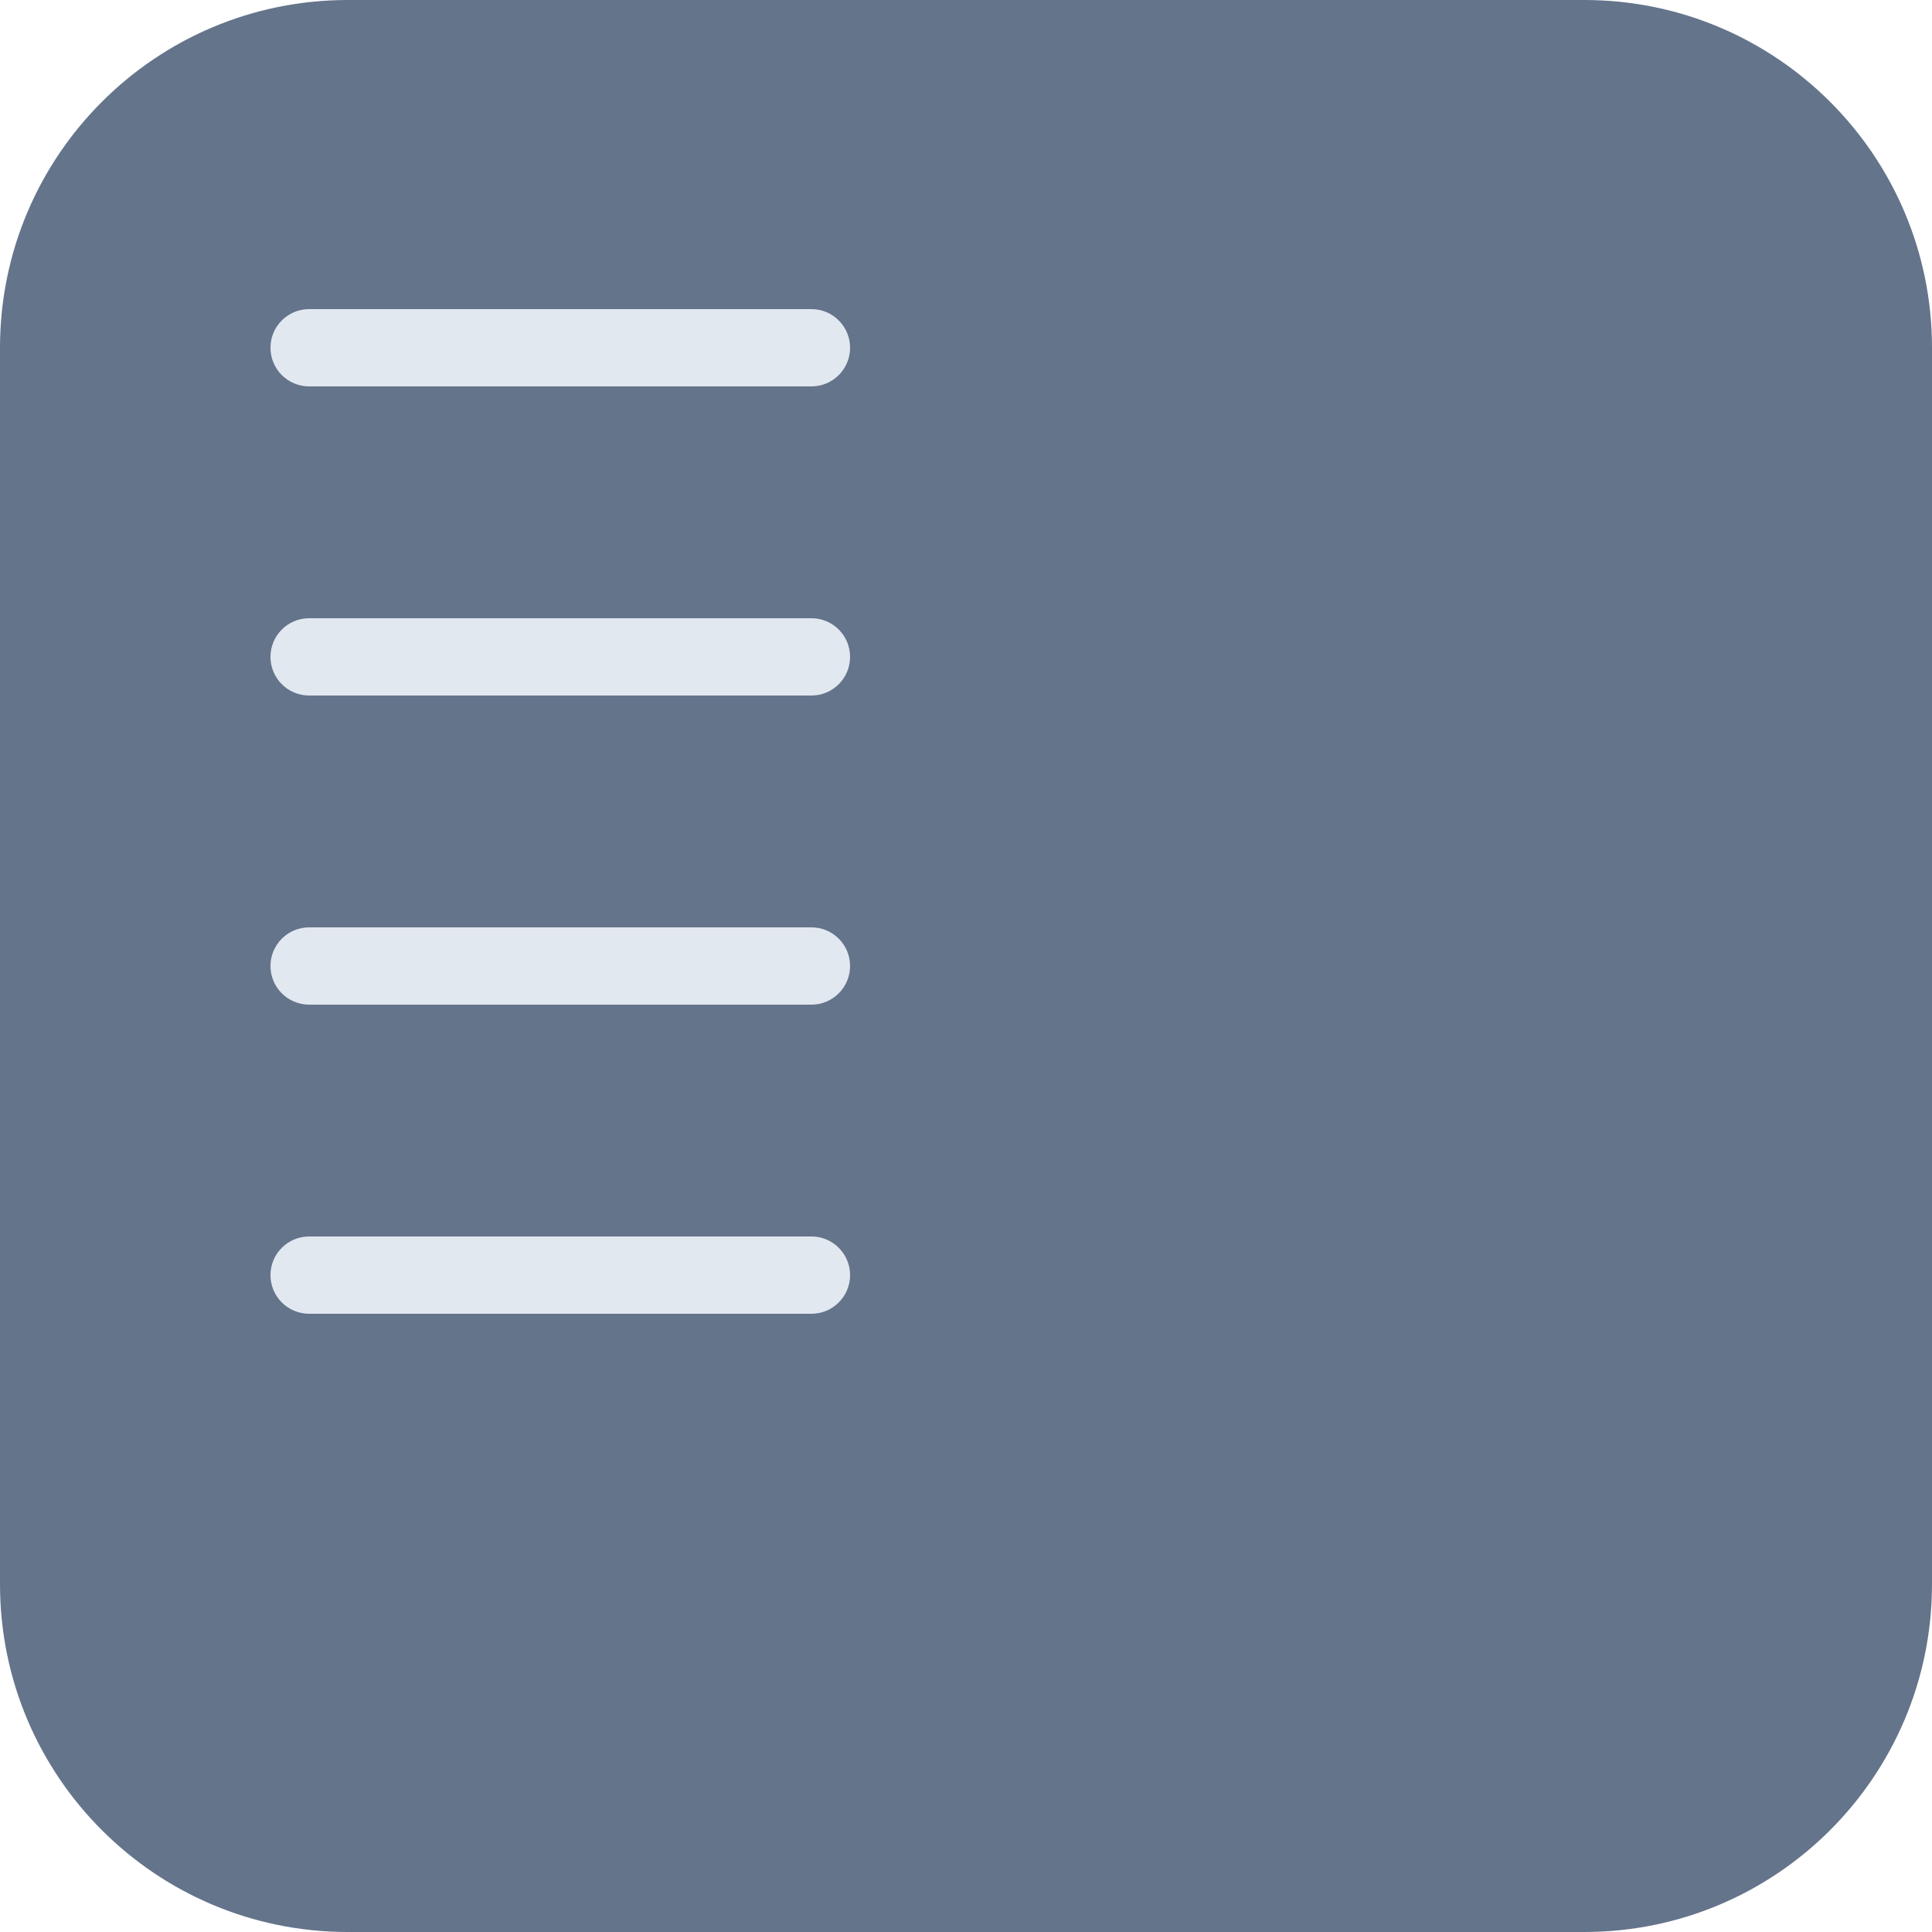
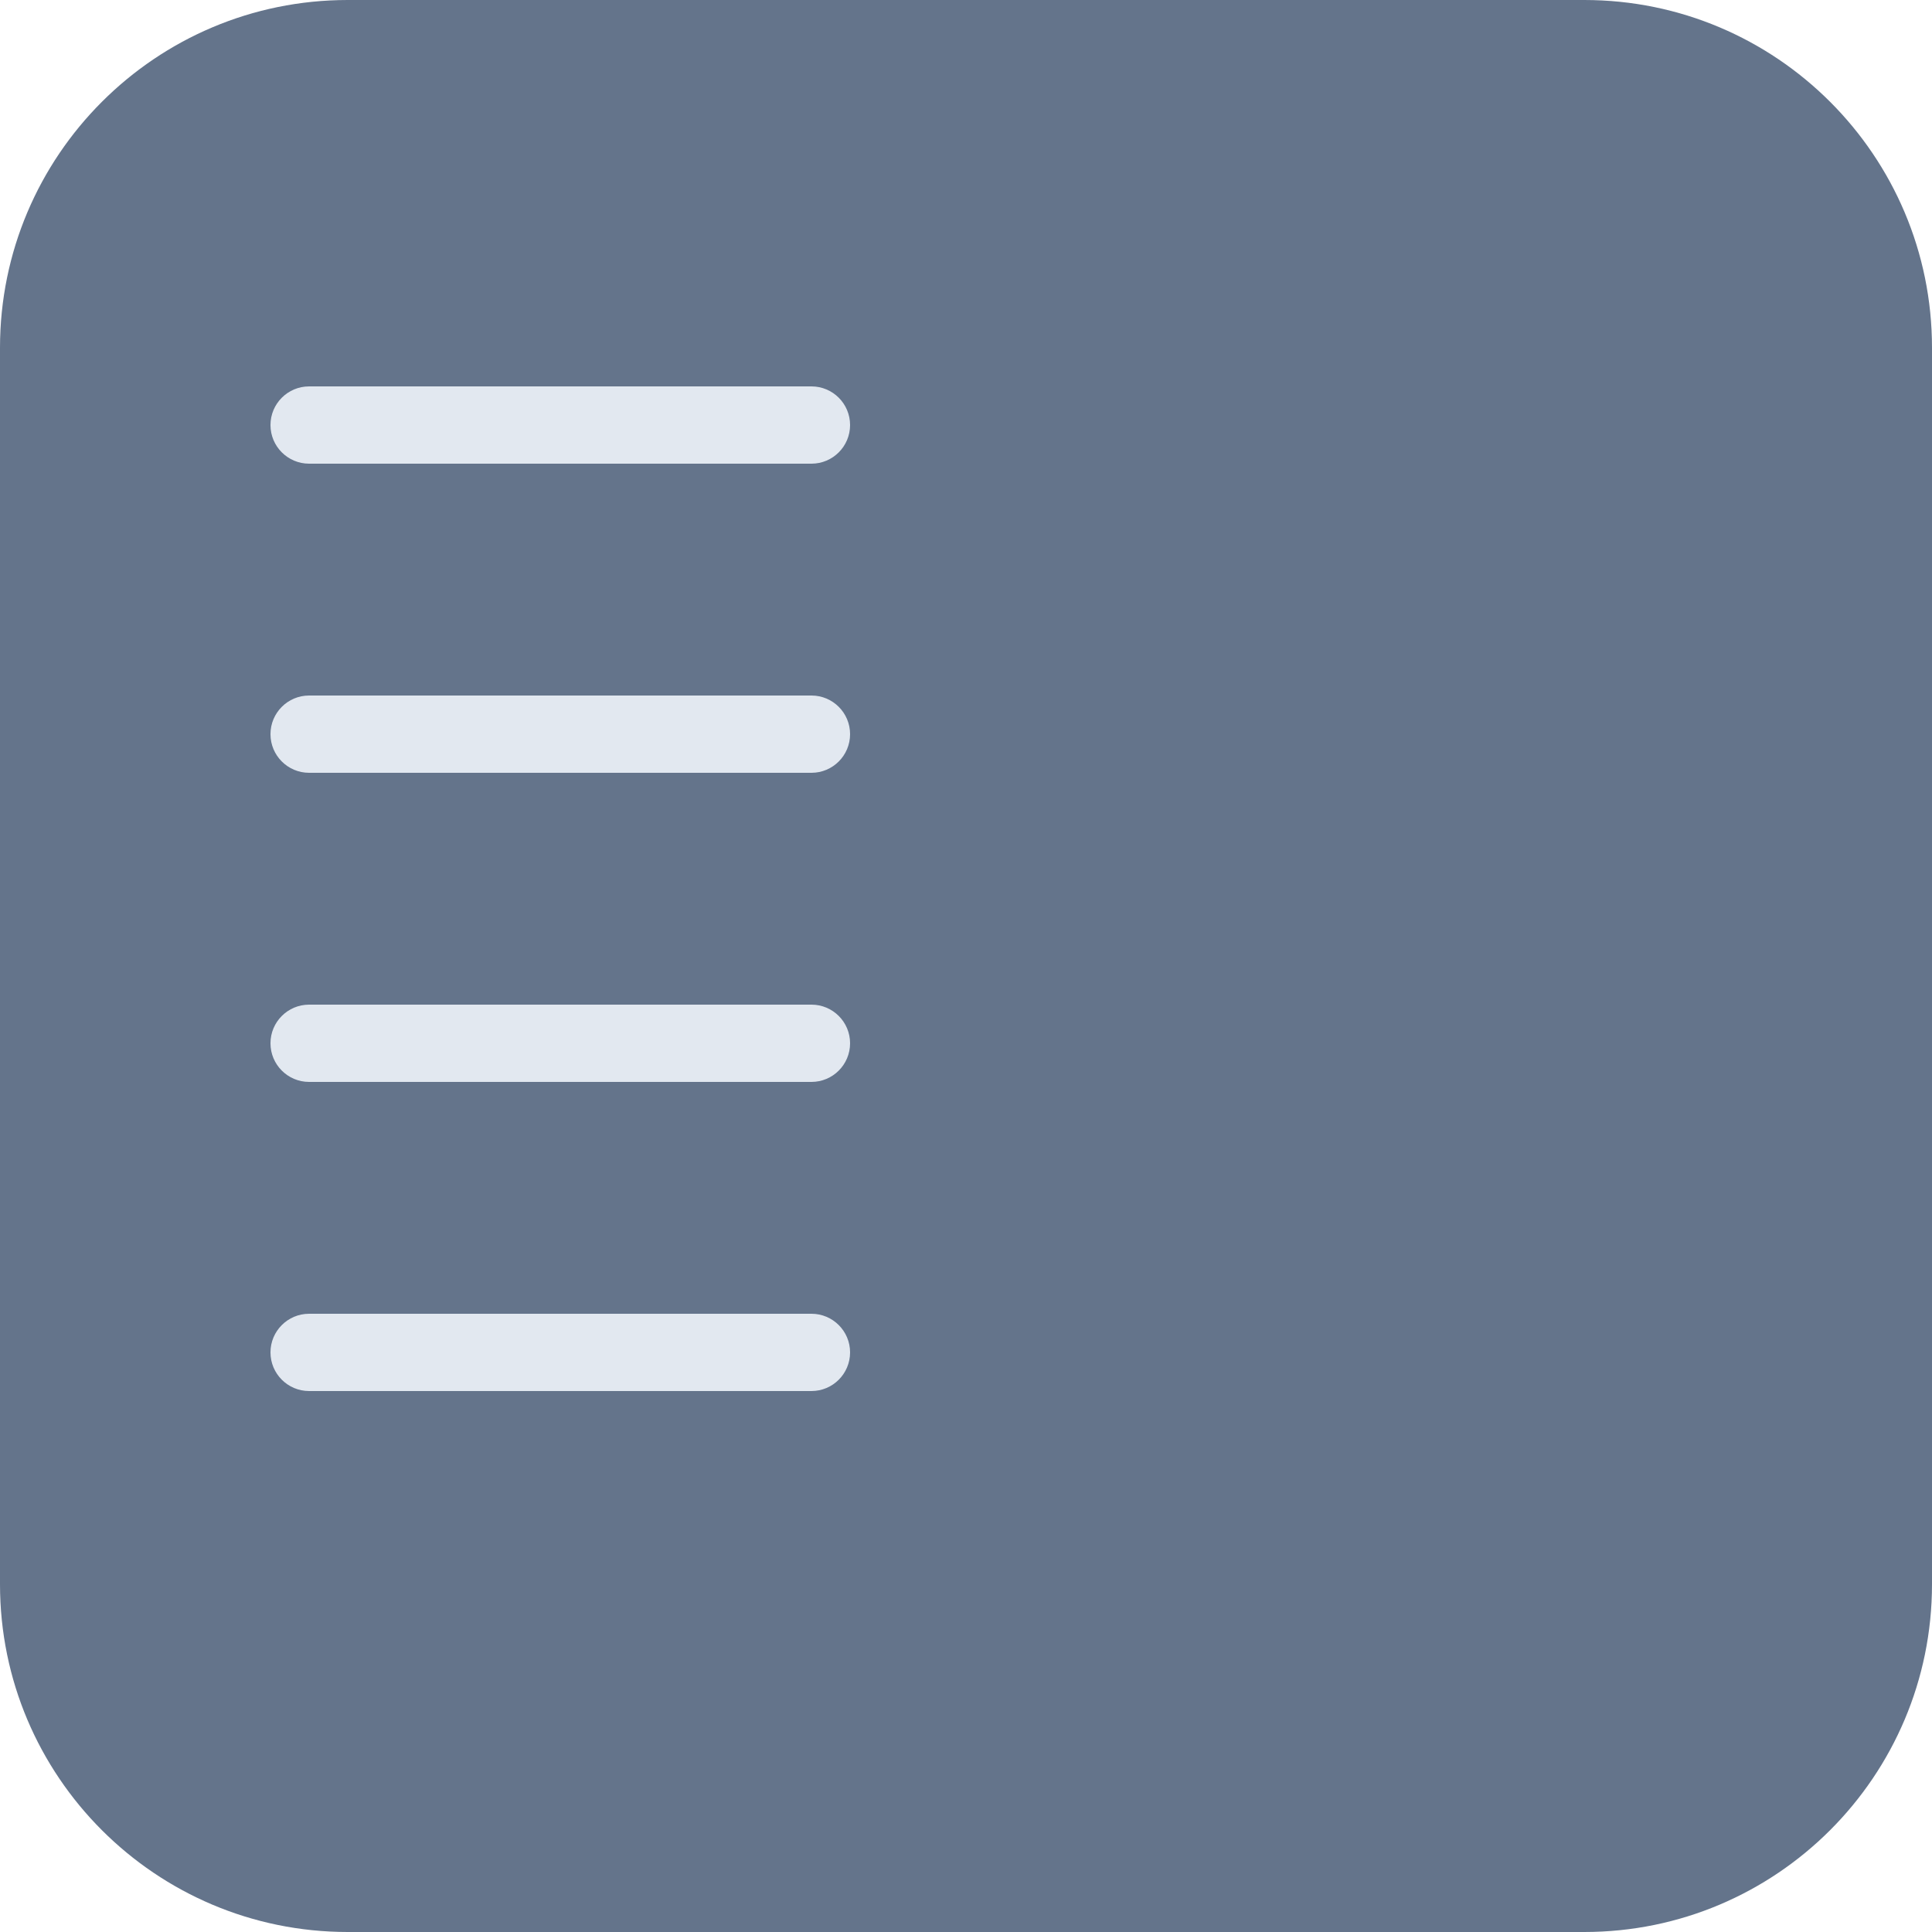
<svg xmlns="http://www.w3.org/2000/svg" viewBox="0 0 100 100">
  <rect width="100" height="100" rx="18" fill="#64748b" />
-   <rect x="14" y="16" width="30" height="4" rx="2" fill="#e2e8f0" />
-   <rect x="14" y="32" width="30" height="4" rx="2" fill="#e2e8f0" />
-   <rect x="14" y="48" width="30" height="4" rx="2" fill="#e2e8f0" />
-   <rect x="14" y="64" width="30" height="4" rx="2" fill="#e2e8f0" />
+   <rect x="14" y="20" width="30" height="4" rx="2" fill="#e2e8f0" />
+   <rect x="14" y="36" width="30" height="4" rx="2" fill="#e2e8f0" />
+   <rect x="14" y="52" width="30" height="4" rx="2" fill="#e2e8f0" />
+   <rect x="14" y="68" width="30" height="4" rx="2" fill="#e2e8f0" />
</svg>
